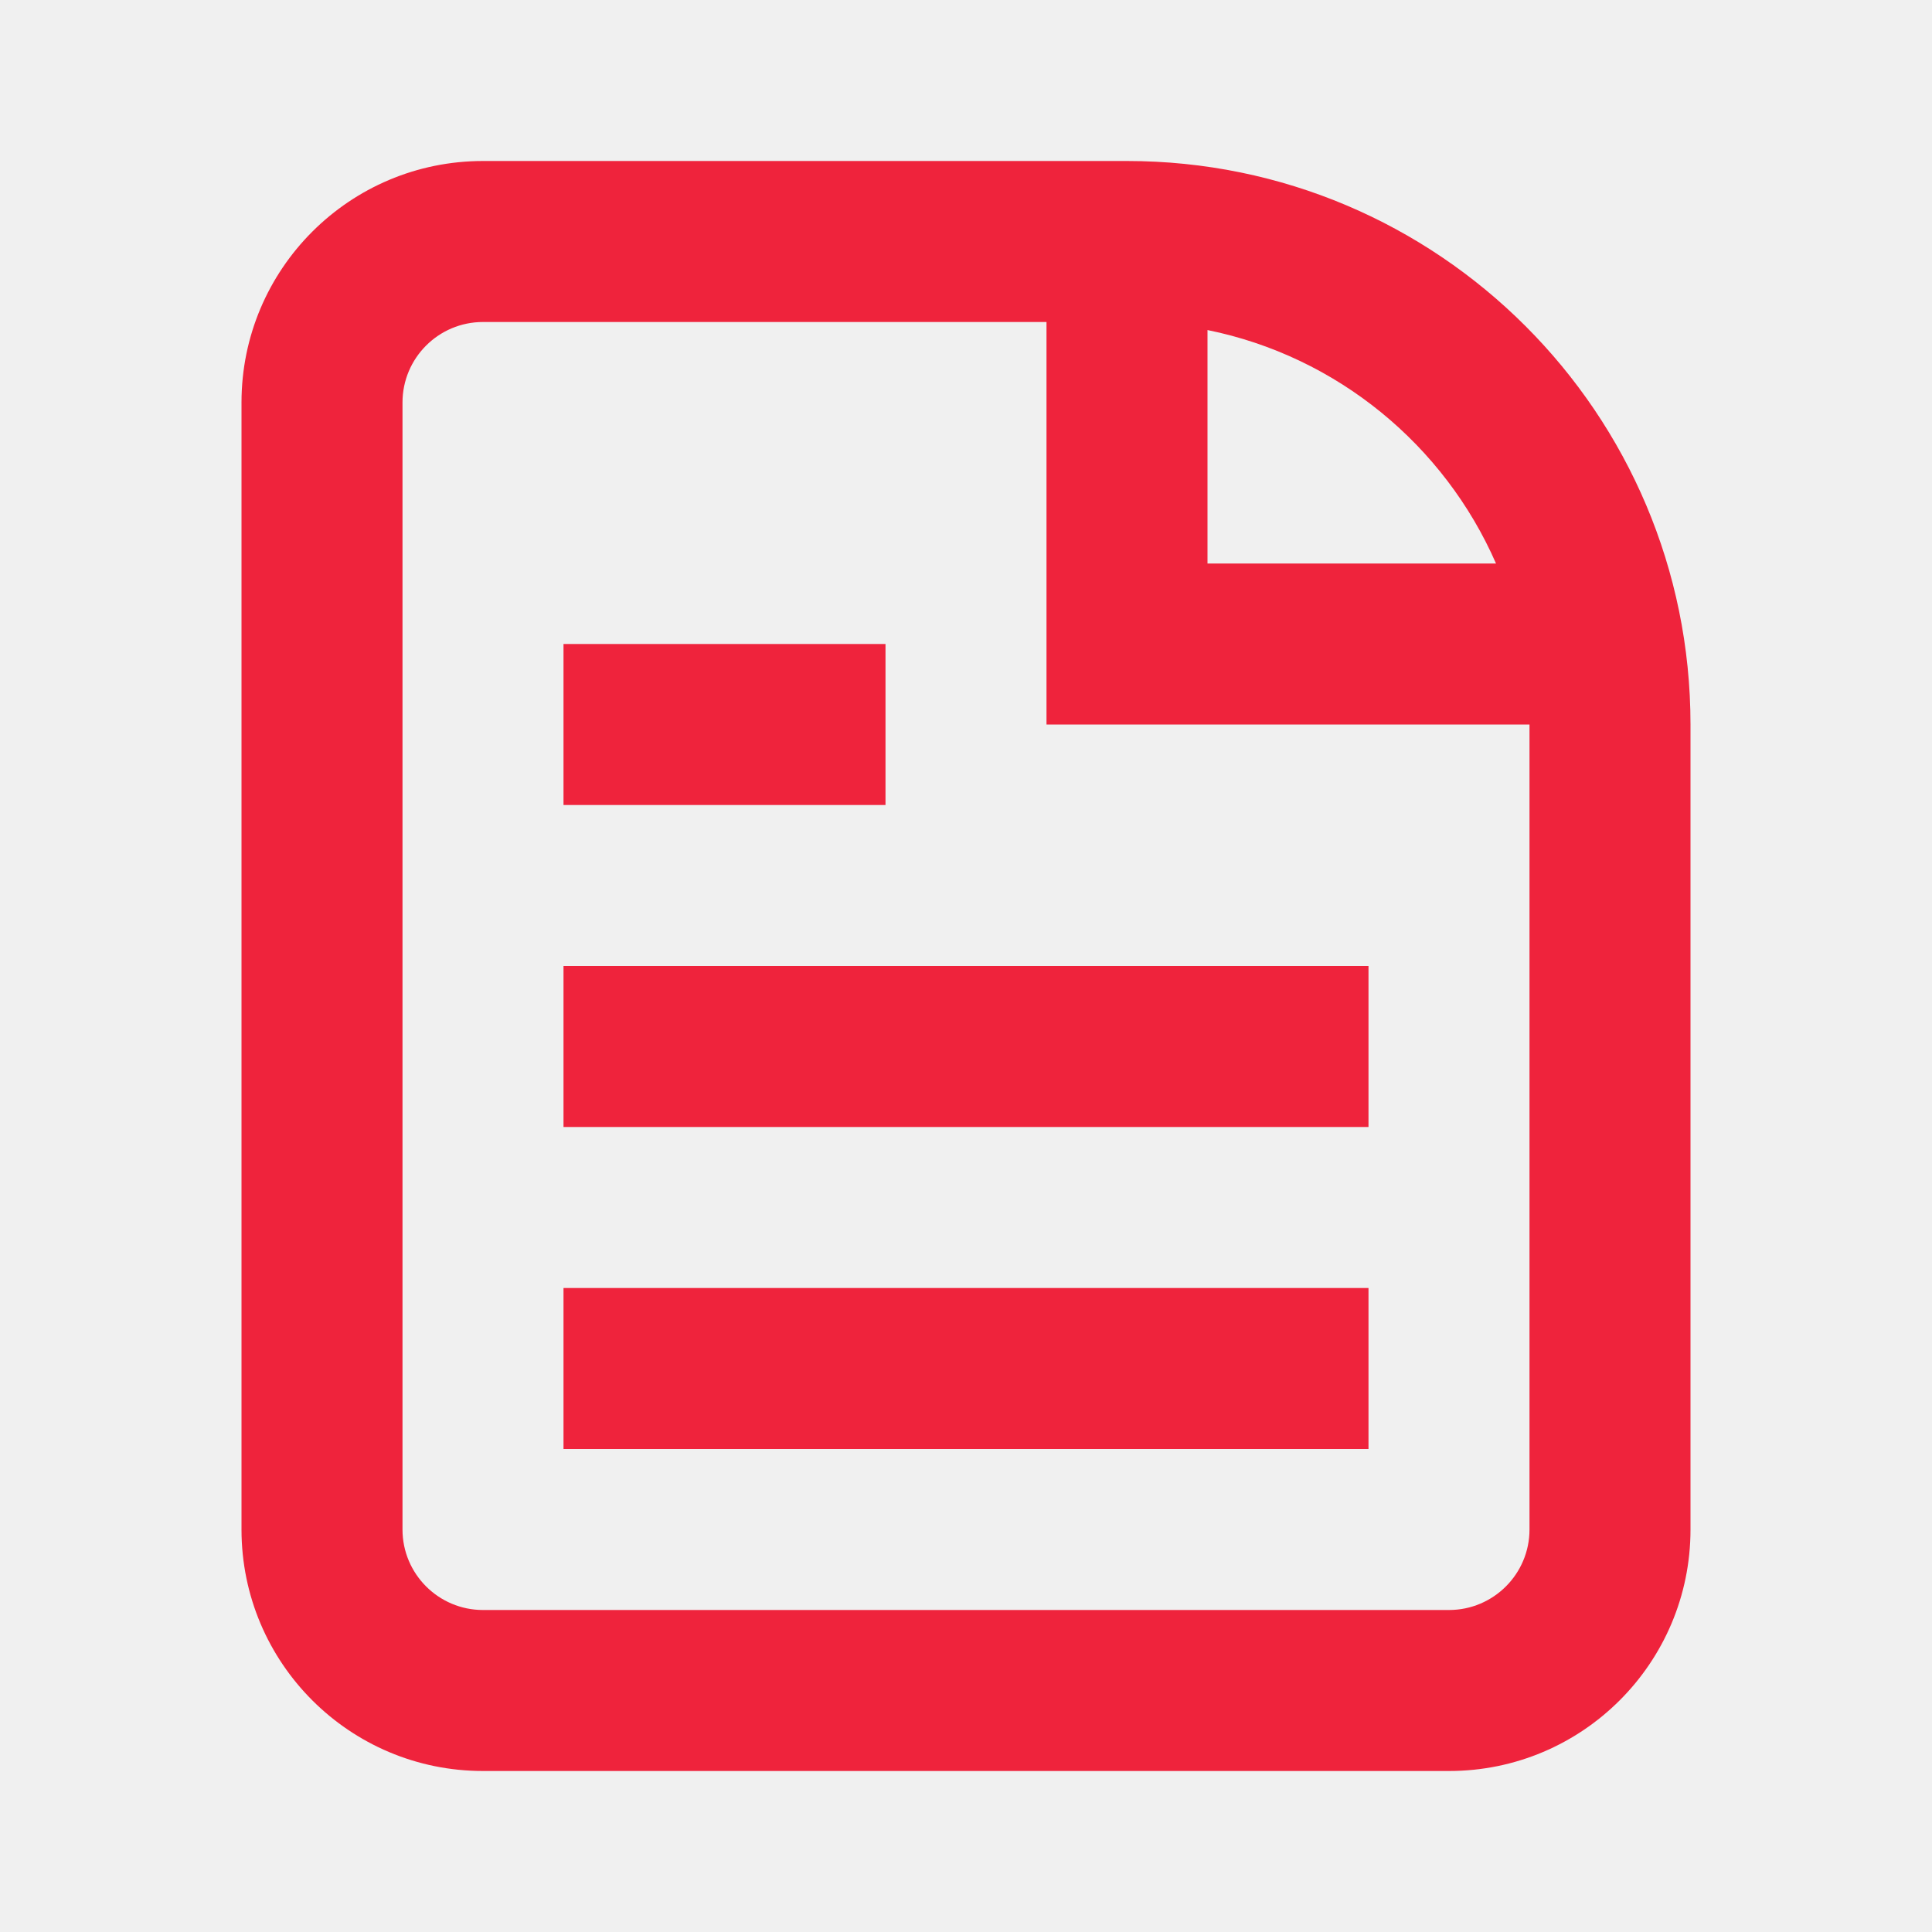
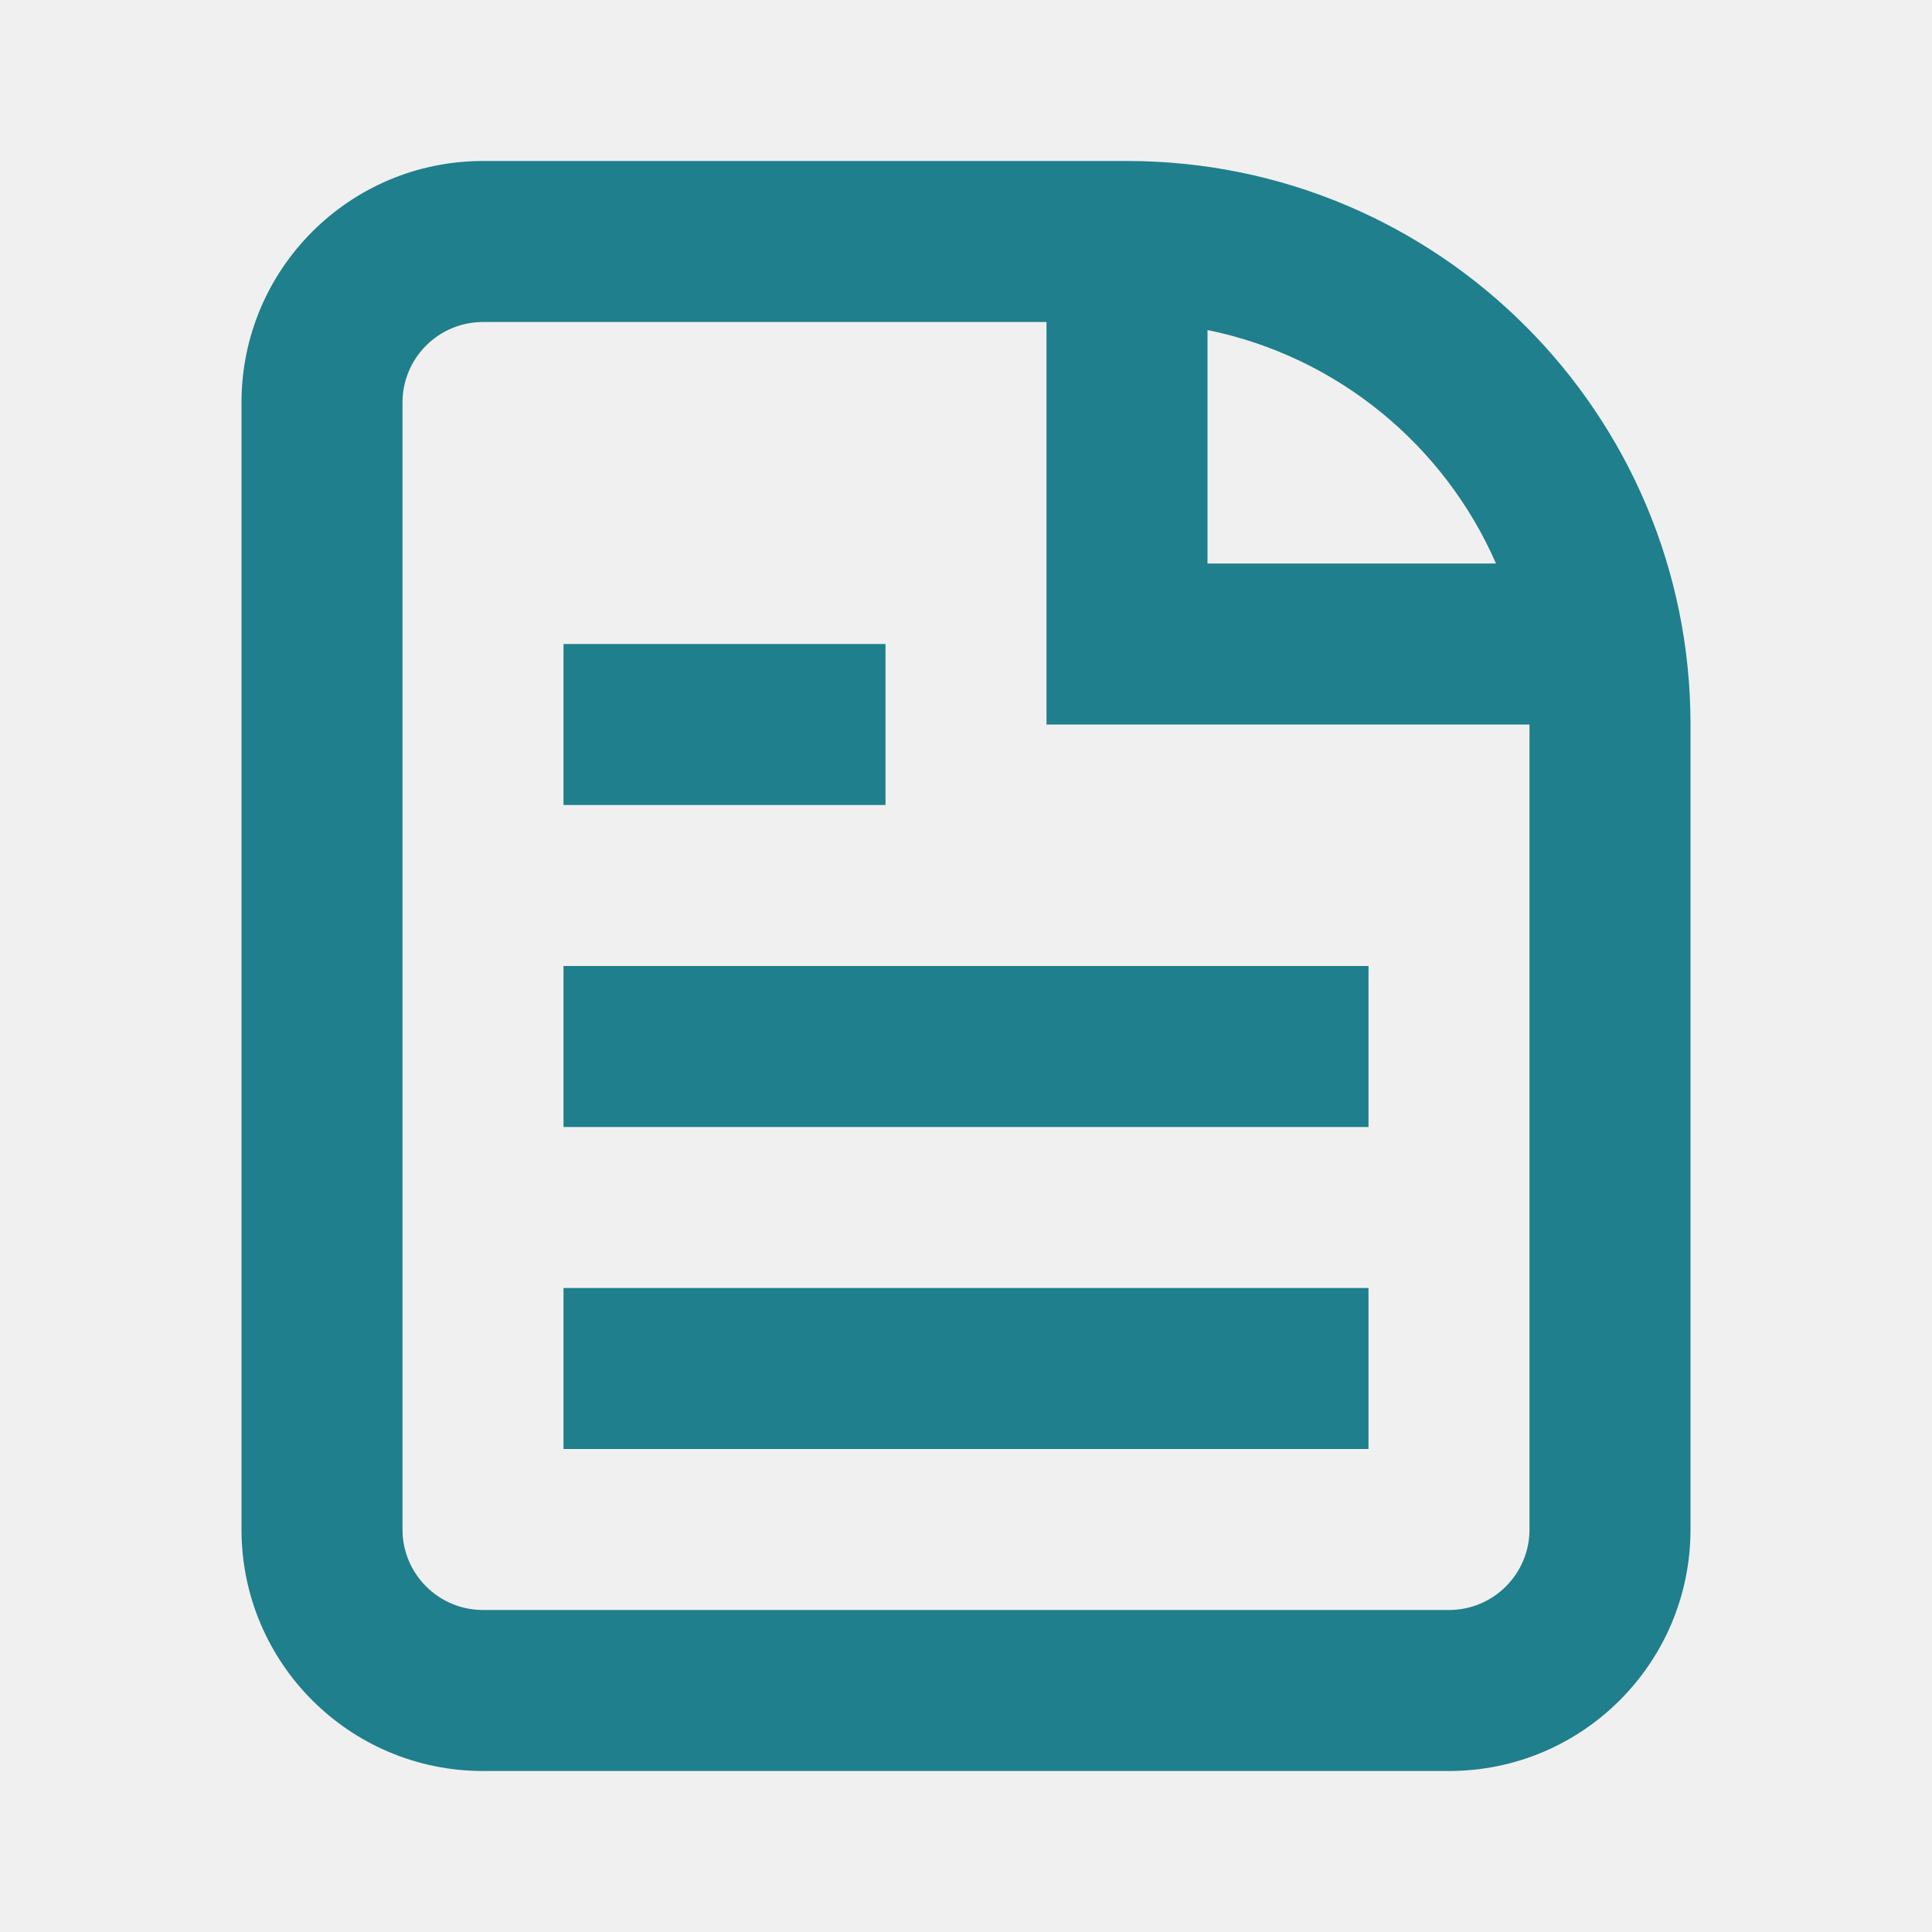
<svg xmlns="http://www.w3.org/2000/svg" width="24" height="24" viewBox="0 0 24 24" fill="#fff">
-   <path d="M7 18H17V16H7V18Z" fill="#ef233c" />
-   <path d="M17 14H7V12H17V14Z" fill="#ef233c" />
-   <path d="M7 10H11V8H7V10Z" fill="#ef233c" />
-   <path fill-rule="evenodd" clip-rule="evenodd" d="M6 2C4.343 2 3 3.343 3 5V19C3 20.657 4.343 22 6 22H18C19.657 22 21 20.657 21 19V9C21 5.134 17.866 2 14 2H6ZM6 4H13V9H19V19C19 19.552 18.552 20 18 20H6C5.448 20 5 19.552 5 19V5C5 4.448 5.448 4 6 4ZM15 4.1C16.611 4.427 17.941 5.529 18.584 7H15V4.1Z" fill="#ef233c" />
+   <path d="M7 18H17V16H7V18Z" fill="#1F7F8C" />
+   <path d="M17 14H7V12H17V14Z" fill="#1F7F8C" />
+   <path d="M7 10H11V8H7V10Z" fill="#1F7F8C" />
+   <path fill-rule="evenodd" clip-rule="evenodd" d="M6 2C4.343 2 3 3.343 3 5V19C3 20.657 4.343 22 6 22H18C19.657 22 21 20.657 21 19V9C21 5.134 17.866 2 14 2H6ZM6 4H13V9H19V19C19 19.552 18.552 20 18 20H6C5.448 20 5 19.552 5 19V5C5 4.448 5.448 4 6 4ZM15 4.1C16.611 4.427 17.941 5.529 18.584 7H15V4.1Z" fill="#1F7F8C" />
</svg>
